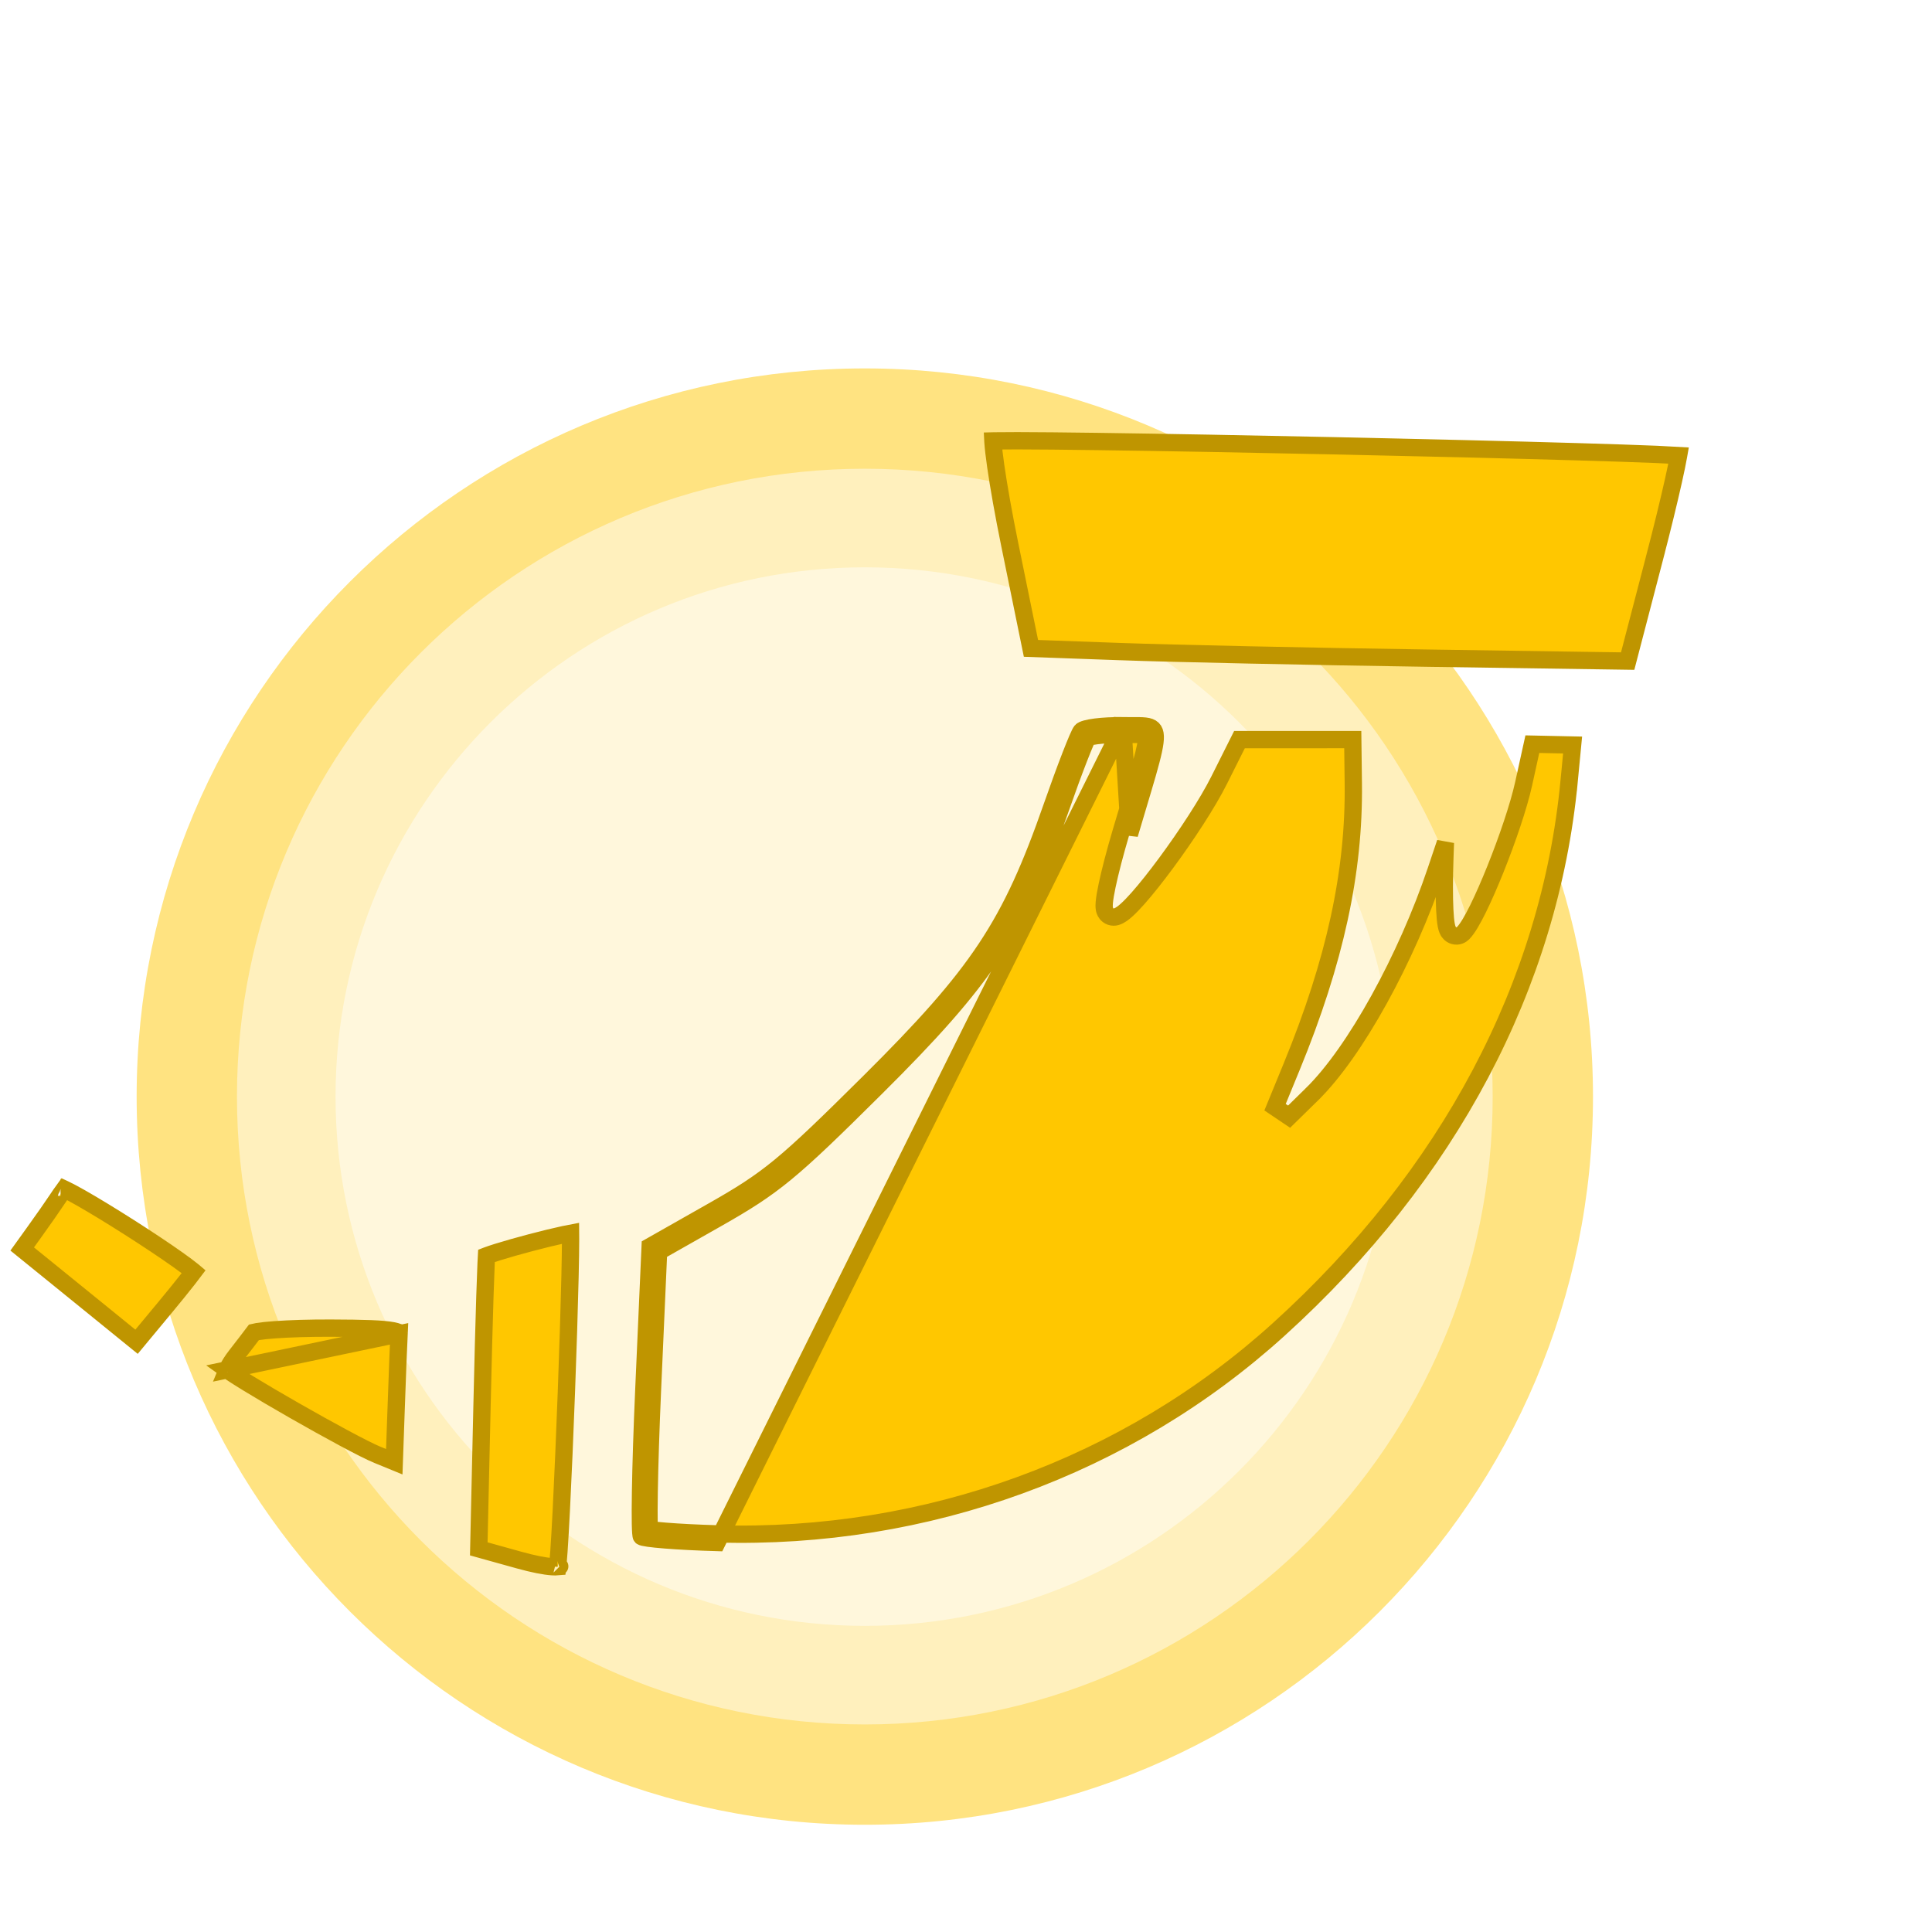
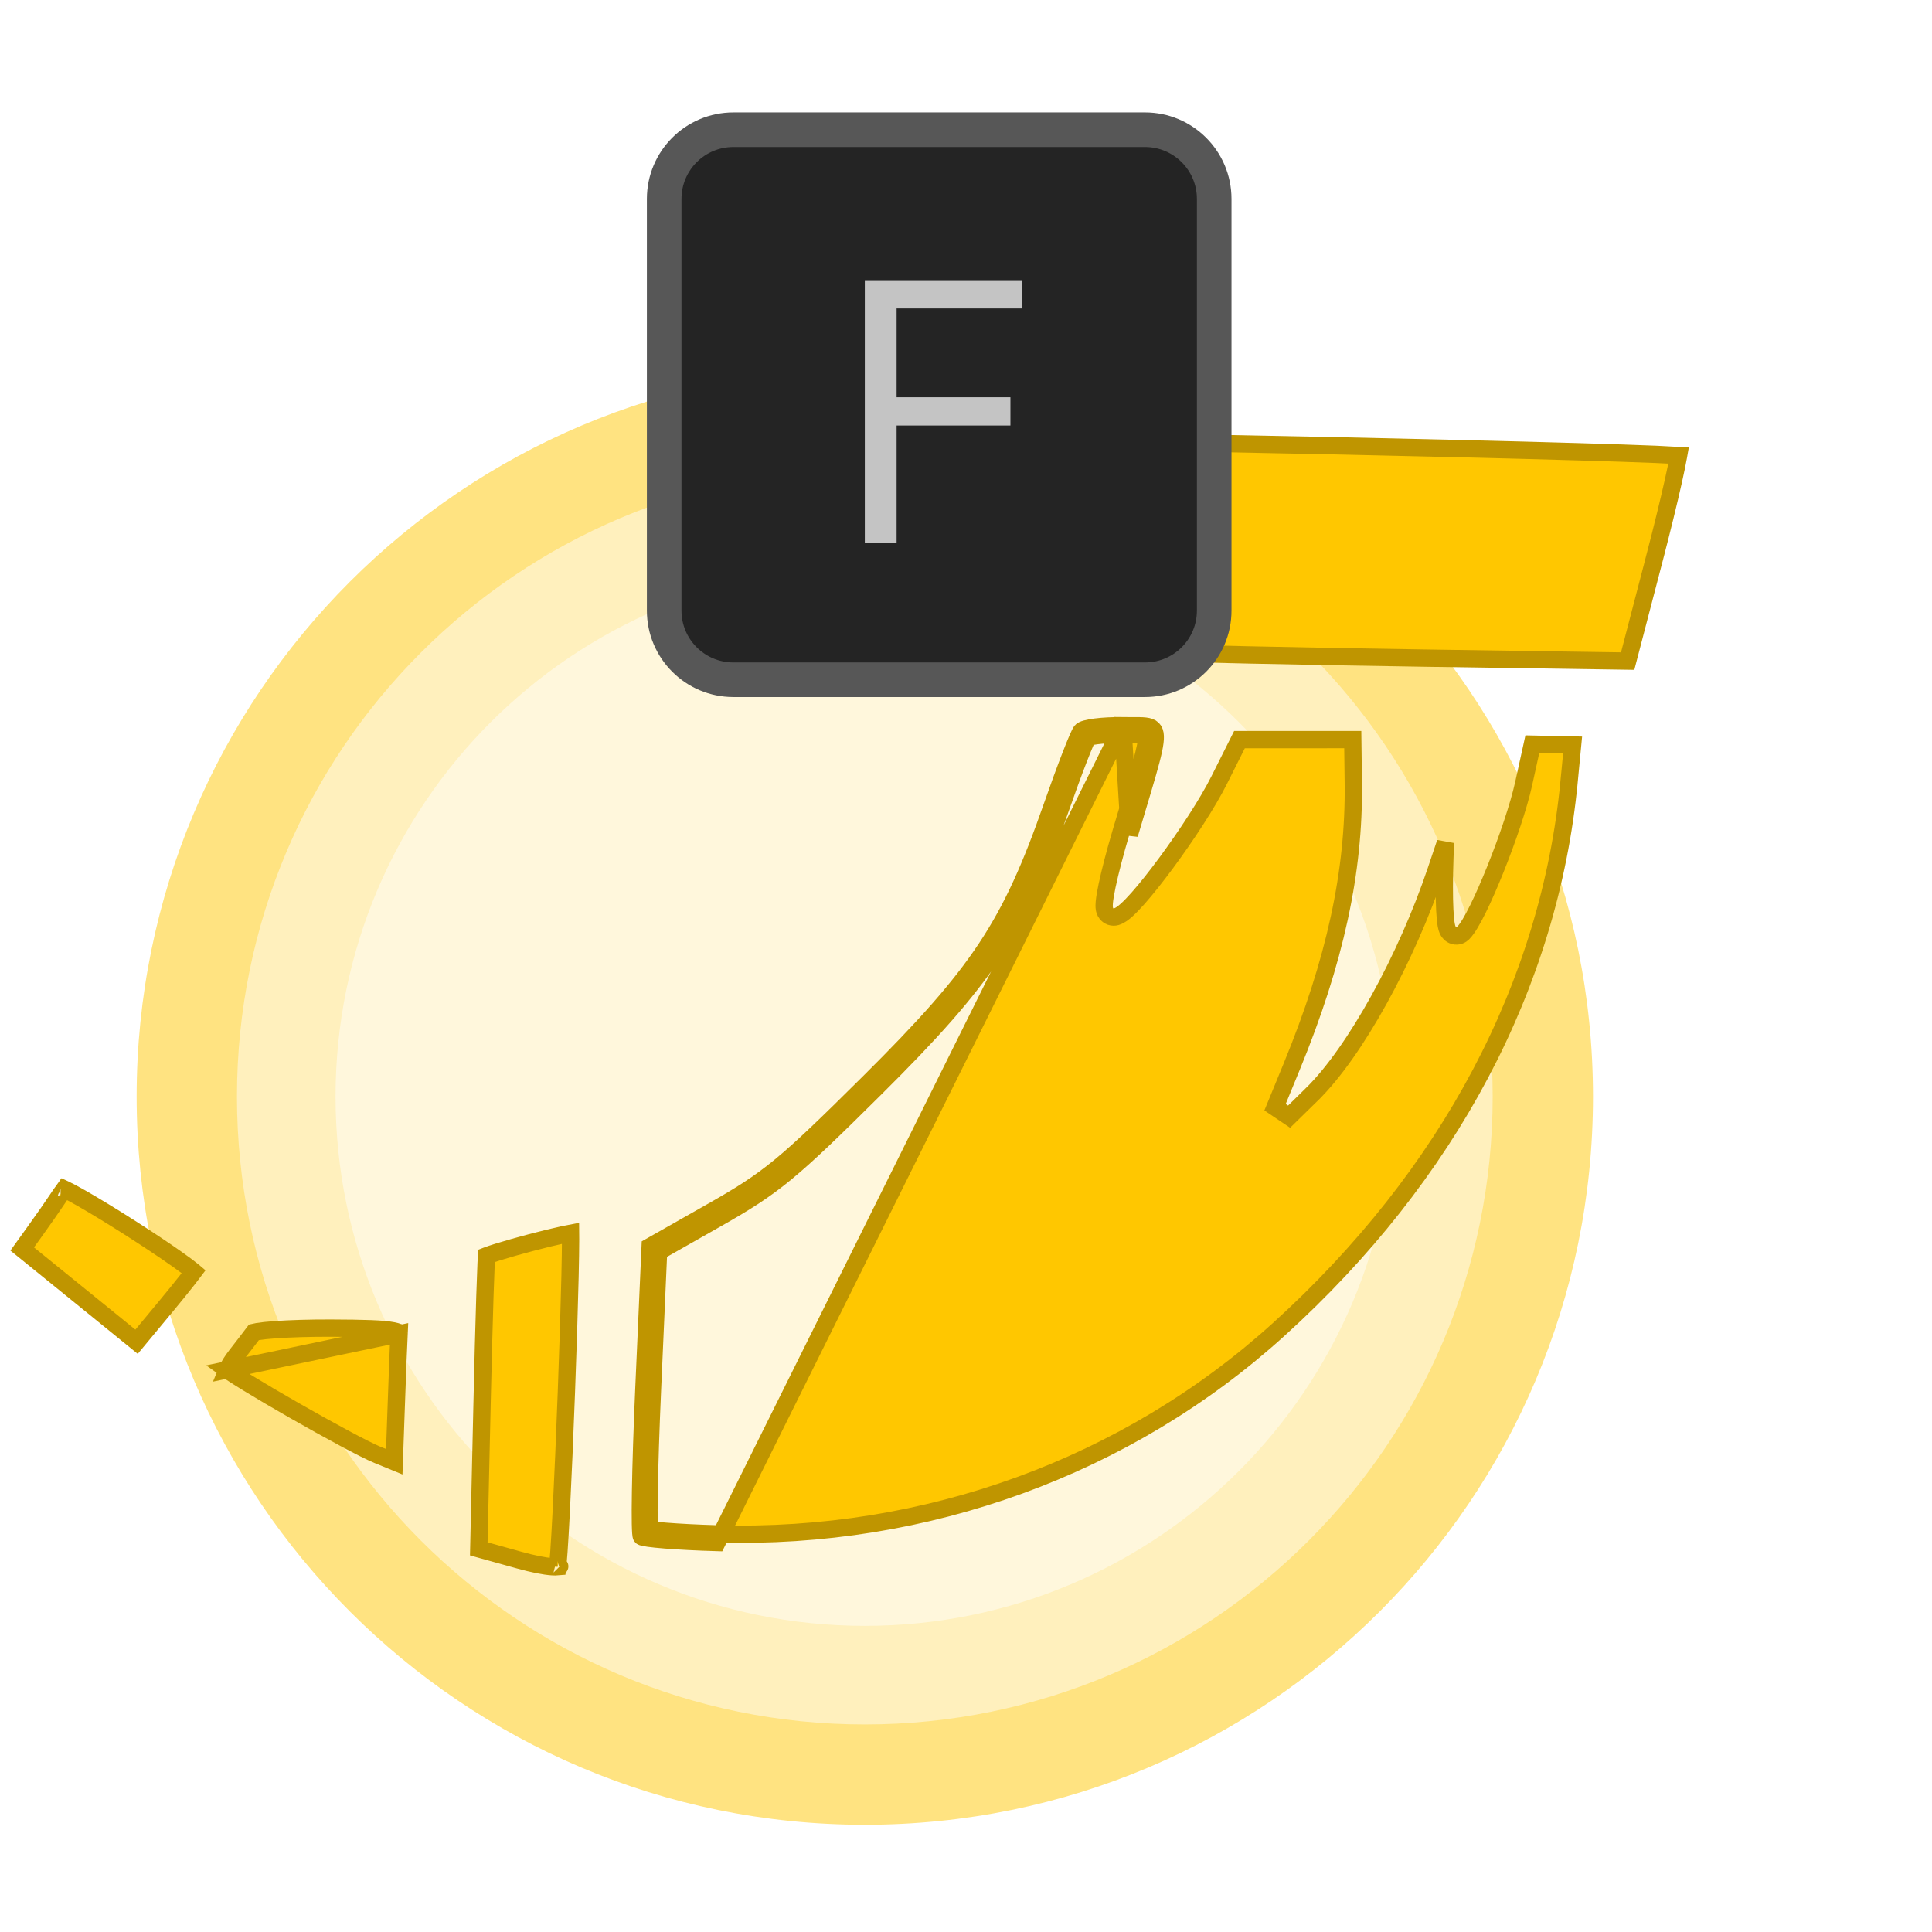
<svg xmlns="http://www.w3.org/2000/svg" width="1117" height="1117" viewBox="0 0 1117 1117" fill="none">
  <circle cx="500" cy="634" r="421" fill="#FFE381" />
  <circle cx="500" cy="634" r="363" fill="#FFF0BD" />
  <circle cx="500" cy="634" r="306" fill="#FFF7DC" />
  <path d="M649.172 419.605C637.562 419.413 626.756 420.801 625.154 422.686C623.549 424.574 615.933 444.202 608.224 466.301C584.227 535.111 565.947 562.683 502.586 625.635C453.654 674.249 444.591 681.71 412.052 700.172L375.894 720.682L372.239 803.383C370.232 848.867 369.61 887.105 370.858 888.353C372.11 889.605 391.76 891.164 414.528 891.82L649.172 419.605ZM649.172 419.605C651.24 419.639 653.13 419.626 654.847 419.614L654.848 419.614C660.673 419.573 664.496 419.546 666.43 421.444C670.122 425.065 666.94 435.692 657.689 466.598C656.261 471.369 654.688 476.623 652.973 482.41L649.172 419.605ZM131.355 791.98C132.039 792.472 132.89 793.057 133.901 793.729C136.29 795.318 139.452 797.315 143.18 799.599C150.627 804.161 160.207 809.79 170.101 815.446C190.039 826.844 210.748 838.059 217.975 841.024C217.975 841.025 217.976 841.025 217.977 841.025L227.955 845.114L228.983 815.982C229.687 796.037 230.453 775.87 230.692 771.177L131.355 791.98ZM131.355 791.98C131.425 791.81 131.505 791.625 131.597 791.425C132.51 789.426 134.151 786.735 136.331 783.936C140.429 778.684 144.8 772.995 146.849 770.262C147.331 770.143 148.014 770.005 148.923 769.858C151.308 769.472 154.725 769.11 158.975 768.804C167.445 768.193 178.852 767.829 191.127 767.865C210.678 767.925 221.361 768.268 227.135 769.378C228.515 769.643 229.439 769.923 230.047 770.175C230.381 770.314 230.578 770.428 230.685 770.499C230.699 770.623 230.709 770.836 230.692 771.177L131.355 791.98ZM64.902 764.336L64.902 764.336C55.063 756.346 38.498 742.907 28.087 734.472C28.087 734.472 28.087 734.472 28.087 734.472L12.831 722.109L19.685 712.577C19.685 712.577 19.685 712.577 19.685 712.577C24.967 705.232 30.954 696.67 32.985 693.547C34.214 691.662 35.818 689.356 37.19 687.475C37.243 687.499 37.296 687.524 37.351 687.549C39.593 688.599 42.792 690.306 46.695 692.523C54.468 696.939 64.673 703.172 74.853 709.662C85.032 716.151 95.117 722.853 102.651 728.196C106.43 730.876 109.497 733.165 111.597 734.89C111.737 735.004 111.87 735.114 111.997 735.221C111.146 736.358 110.059 737.771 108.774 739.411C105.311 743.831 100.503 749.779 95.189 756.181L78.95 775.745L64.902 764.336ZM35.029 686.593C35.014 686.59 35.006 686.588 35.006 686.588C35.005 686.588 35.013 686.589 35.029 686.593ZM956.537 322.785L961.375 324.047L956.537 322.786L941.047 382.213L823.882 380.493C757.291 379.514 677.924 377.817 647.516 376.718L647.516 376.717L596.059 374.862L583.79 314.81C580.213 297.303 577.378 281.238 575.69 269.472C574.843 263.571 574.298 258.843 574.083 255.584C574.068 255.353 574.054 255.132 574.043 254.922C574.321 254.915 574.615 254.909 574.924 254.903C578.063 254.841 582.561 254.816 588.244 254.825C599.6 254.843 615.577 254.997 634.64 255.254C672.761 255.769 723.162 256.695 773.494 257.769C823.826 258.844 874.075 260.066 911.89 261.173C930.801 261.727 946.586 262.251 957.713 262.713C963.189 262.94 967.507 263.151 970.504 263.342C970.48 263.48 970.455 263.622 970.43 263.767C969.847 267.098 968.868 271.863 967.558 277.741C964.943 289.478 961.059 305.441 956.537 322.785ZM278.702 811.702L278.702 811.701C279.243 787.602 279.833 765.581 280.346 749.517C280.603 741.481 280.84 734.952 281.042 730.403C281.121 728.633 281.194 727.18 281.259 726.064C281.291 726.051 281.324 726.039 281.358 726.026C282.908 725.436 285.094 724.701 287.758 723.868C293.067 722.211 300.01 720.25 306.973 718.416C313.936 716.582 320.849 714.892 326.095 713.769C327.507 713.467 328.773 713.211 329.873 713.006C329.884 713.985 329.889 715.104 329.888 716.358C329.882 721.684 329.763 729.234 329.554 738.31C329.137 756.453 328.368 780.583 327.458 804.972C326.549 829.361 325.5 853.987 324.527 873.124C324.04 882.695 323.573 890.872 323.152 896.952C322.941 899.995 322.744 902.484 322.565 904.349C322.511 904.902 322.46 905.391 322.412 905.816C321.671 905.881 320.616 905.896 319.192 905.799C314.813 905.501 308.318 904.25 300.028 901.944L276.809 895.484L278.702 811.702ZM323.571 905.615C323.599 905.603 323.615 905.598 323.616 905.598C323.617 905.599 323.603 905.605 323.571 905.615ZM909.211 430.74L907.194 451.783L912.172 452.26L907.194 451.783C895.934 569.326 837.715 679.428 739.28 768.639C651.774 847.943 535.486 890.306 414.672 886.822L414.672 886.822C403.35 886.496 392.832 885.946 385.02 885.326C381.103 885.015 377.932 884.692 375.702 884.379C375.588 884.363 375.478 884.348 375.372 884.332C375.327 883.384 375.29 882.223 375.264 880.85C375.18 876.466 375.202 870.217 375.327 862.538C375.577 847.195 376.232 826.313 377.234 803.604L380.767 723.667L414.519 704.521L414.519 704.521C430.892 695.232 441.577 688.587 454.35 678.071C467.011 667.646 481.677 653.456 506.11 629.182C537.842 597.655 558.552 574.732 574.334 550.928C590.153 527.068 600.884 502.532 612.945 467.948C616.785 456.941 620.596 446.564 623.639 438.723C625.163 434.798 626.48 431.542 627.505 429.174C628.019 427.986 628.439 427.066 628.762 426.416C628.774 426.392 628.785 426.368 628.796 426.346C628.932 426.302 629.093 426.254 629.281 426.202C630.387 425.896 631.995 425.589 634.046 425.326C638.123 424.803 643.484 424.512 649.089 424.604C651.213 424.64 653.221 424.626 654.967 424.614C655.777 424.608 656.531 424.603 657.214 424.603C659.524 424.604 661.048 424.668 662.123 424.855C662.465 424.914 662.692 424.976 662.835 425.023C662.865 425.164 662.899 425.382 662.918 425.699C663.072 428.242 662.168 433.066 659.6 442.335C657.946 448.304 655.719 455.742 652.92 465.092C651.489 469.872 649.909 475.151 648.179 480.989C644.579 493.139 641.739 504.125 640.07 512.056C639.244 515.985 638.669 519.328 638.46 521.735C638.363 522.854 638.303 524.178 638.498 525.351C638.581 525.846 638.814 527.055 639.695 528.177C640.2 528.821 640.998 529.534 642.147 529.932C643.311 530.334 644.418 530.267 645.284 530.032L645.29 530.03C646.578 529.677 647.717 528.993 648.578 528.398C649.506 527.755 650.468 526.962 651.433 526.088C653.367 524.339 655.584 522.023 657.962 519.338C662.733 513.952 668.424 506.772 674.234 498.907C685.823 483.219 698.192 464.385 704.869 451.054L716.607 427.622L782.112 427.602L782.426 453.004C782.426 453.004 782.426 453.004 782.426 453.004C783.054 503.989 771.906 555.544 746.818 616.656L737.179 640.138L745.305 645.607L758.611 632.56L758.611 632.559C783.462 608.18 813.148 554.233 830.328 503.11L835.671 487.211L835.358 496.101C834.936 508.07 834.944 518.636 835.309 526.028C835.489 529.673 835.765 532.76 836.172 534.897C836.346 535.808 836.653 537.201 837.333 538.362C837.617 538.846 838.581 540.388 840.615 540.961C843.165 541.678 845.065 540.34 845.853 539.552C847.267 538.138 848.682 536.061 850.028 533.814C851.426 531.48 852.942 528.63 854.52 525.431C857.677 519.028 861.18 511.019 864.597 502.506C871.408 485.539 878.035 466.165 880.906 453.114L885.938 430.248L909.211 430.74ZM662.769 424.801C662.769 424.8 662.774 424.807 662.781 424.825C662.772 424.81 662.769 424.801 662.769 424.801ZM130.905 793.36C130.905 793.36 130.905 793.354 130.907 793.342C130.906 793.354 130.905 793.36 130.905 793.36ZM230.655 770.353C230.656 770.351 230.664 770.367 230.672 770.411C230.657 770.378 230.653 770.356 230.655 770.353Z" fill="#FFC700" stroke="#BF9500" stroke-width="10" />
+   <rect x="384" y="75" width="318" height="318" rx="40" fill="#242424" stroke="#575757" stroke-width="20" />
+   <path d="M500 314V162H591V178.328H518.378V229.688H584.182V246.016H518.378V314H500Z" fill="#C4C4C4" />
</svg>
